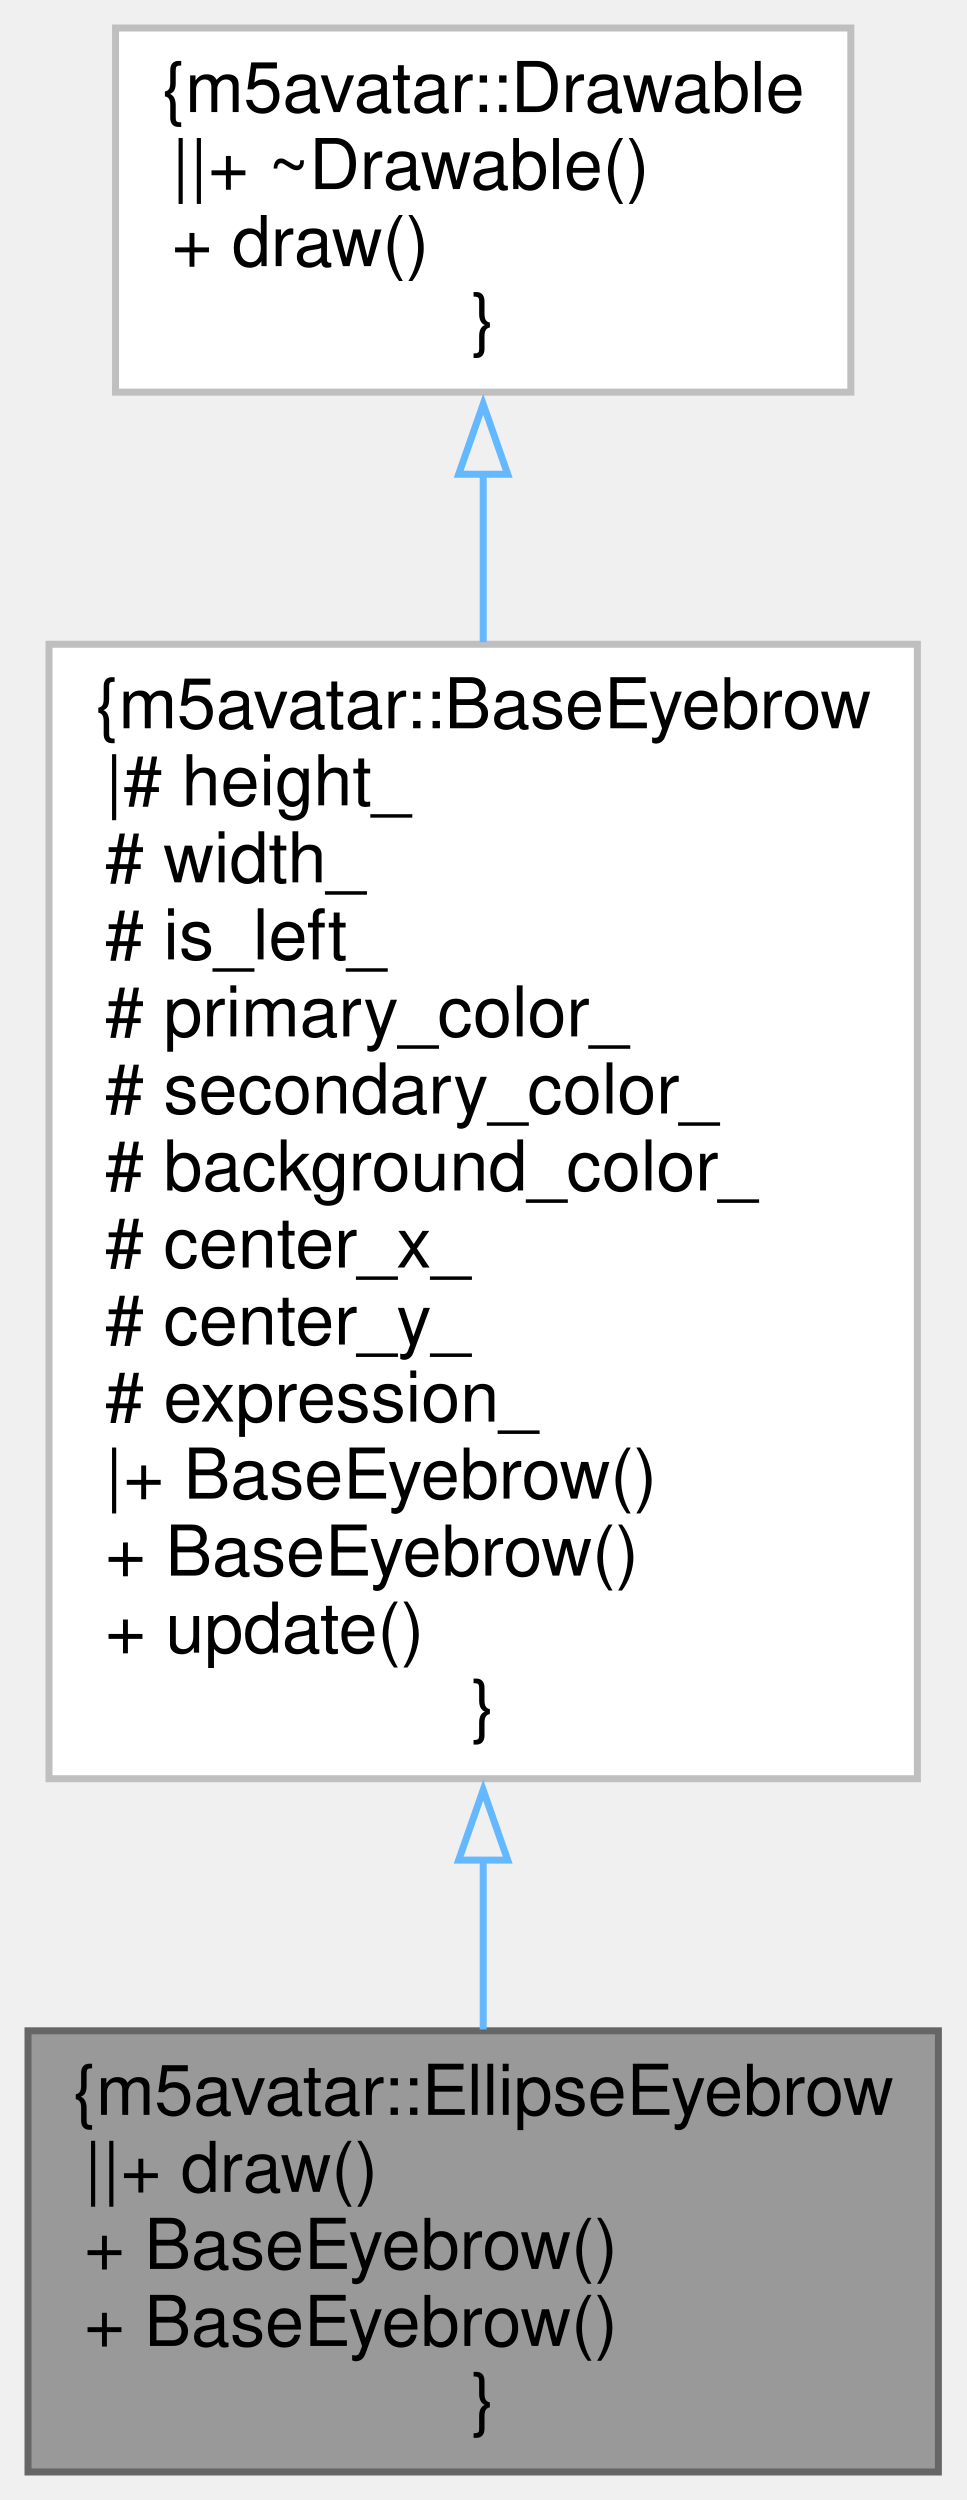
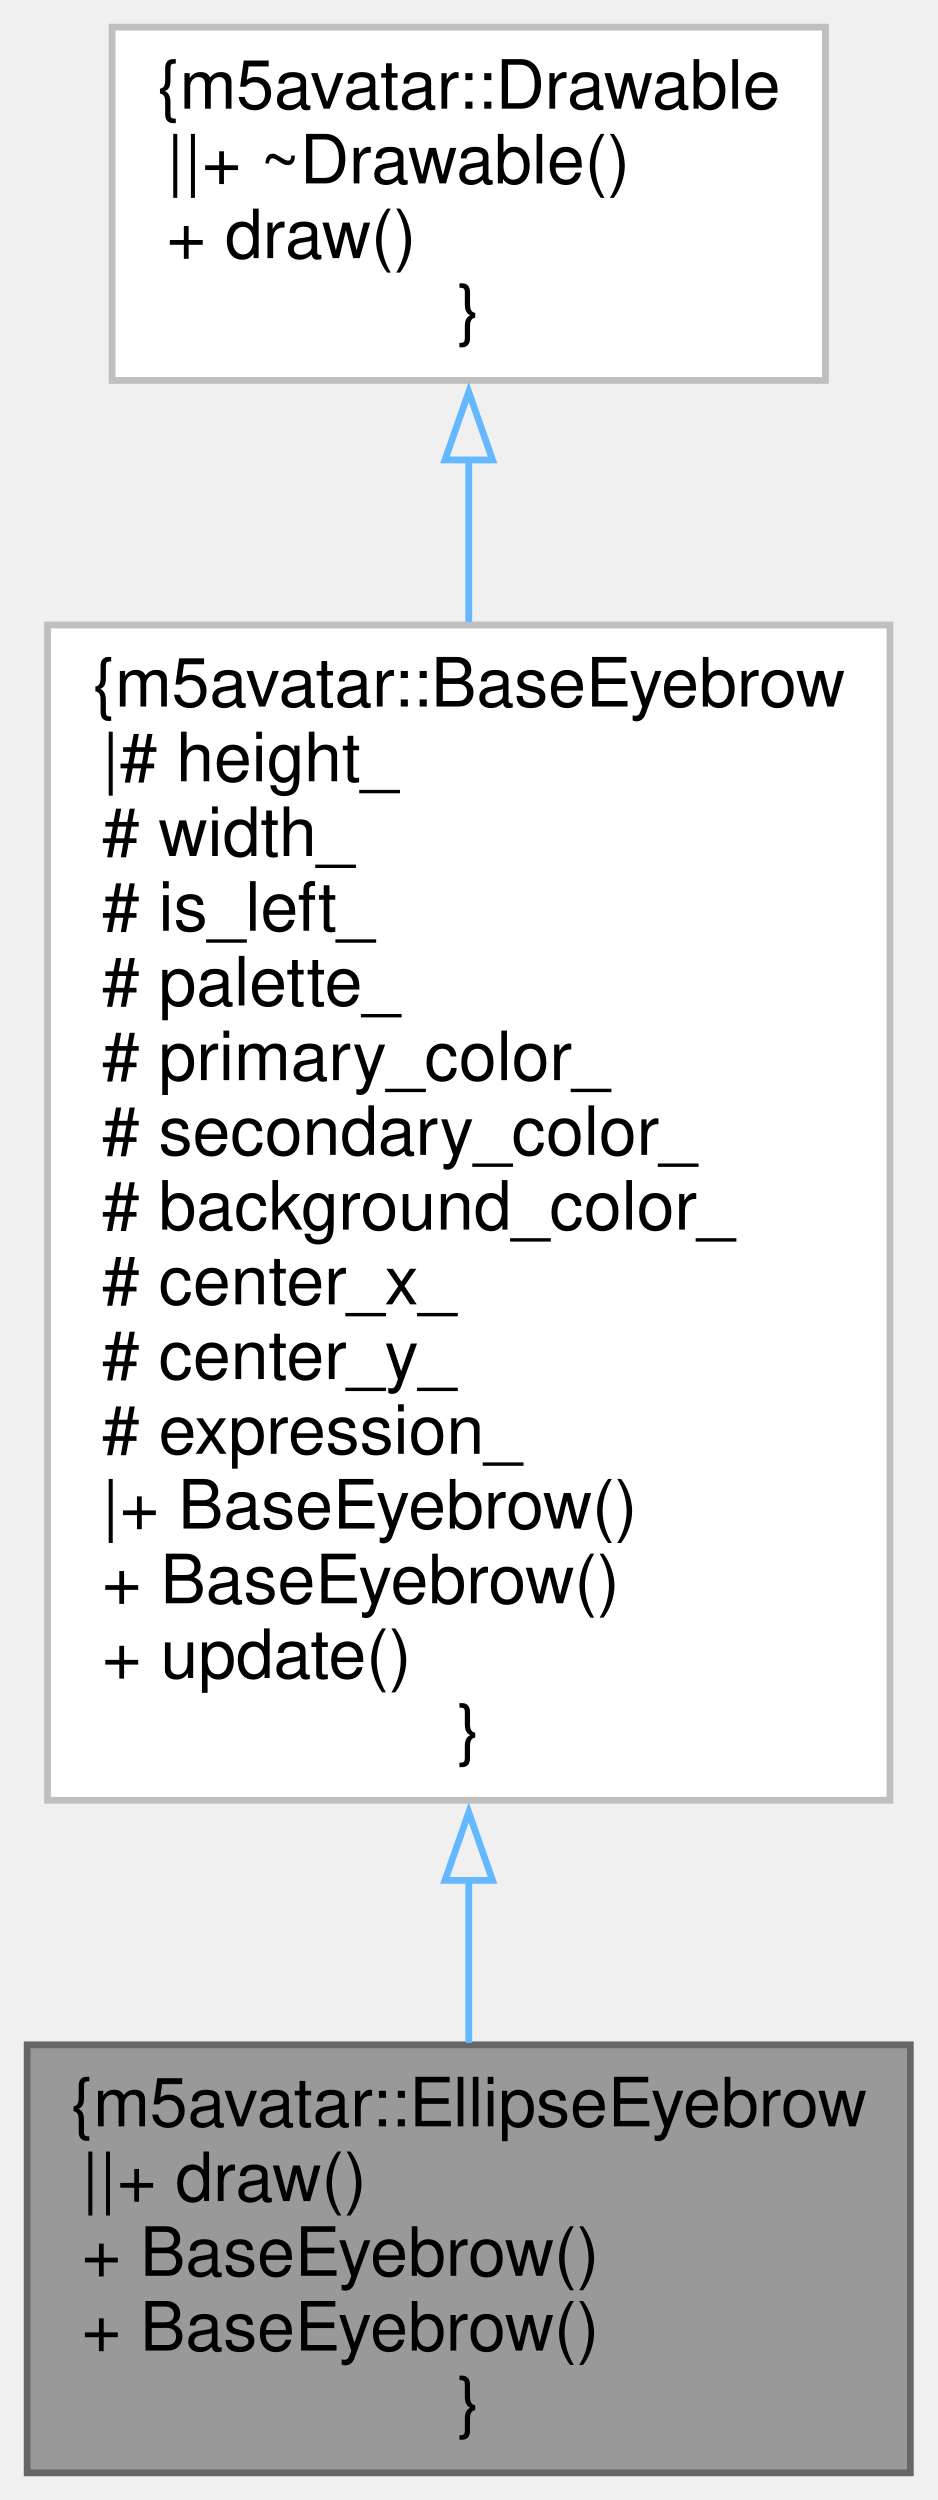
- <svg xmlns="http://www.w3.org/2000/svg" xmlns:xlink="http://www.w3.org/1999/xlink" width="138pt" height="357pt" viewBox="0.00 0.00 138.00 357.00">
-   <g id="graph0" class="graph" transform="scale(1 1) rotate(0) translate(4 353)">
+ <svg xmlns="http://www.w3.org/2000/svg" xmlns:xlink="http://www.w3.org/1999/xlink" width="138pt" height="368pt" viewBox="0.00 0.00 138.00 368.00">
+   <g id="graph0" class="graph" transform="scale(1 1) rotate(0) translate(4 364)">
    <g id="node1" class="node">
      <g id="a_node1">
        <a xlink:title=" ">
          <polygon fill="#999999" stroke="#666666" points="130,-63 0,-63 0,0 130,0 130,-63" />
          <text text-anchor="middle" x="65" y="-51" font-family="Helvetica,sans-Serif" font-size="10.00">{m5avatar::EllipseEyebrow</text>
          <text text-anchor="start" x="8" y="-40" font-family="Helvetica,sans-Serif" font-size="10.00">||+ draw()</text>
          <text text-anchor="start" x="8" y="-29" font-family="Helvetica,sans-Serif" font-size="10.00">+ BaseEyebrow()</text>
          <text text-anchor="start" x="8" y="-18" font-family="Helvetica,sans-Serif" font-size="10.00">+ BaseEyebrow()</text>
          <text text-anchor="middle" x="65" y="-7" font-family="Helvetica,sans-Serif" font-size="10.00">}</text>
        </a>
      </g>
    </g>
    <g id="node2" class="node">
      <g id="a_node2">
        <a xlink:href="classm5avatar_1_1_base_eyebrow.html" target="_top" xlink:title=" ">
-           <polygon fill="white" stroke="#bfbfbf" points="127,-261 3,-261 3,-99 127,-99 127,-261" />
-           <text text-anchor="middle" x="65" y="-249" font-family="Helvetica,sans-Serif" font-size="10.00">{m5avatar::BaseEyebrow</text>
-           <text text-anchor="start" x="11" y="-238" font-family="Helvetica,sans-Serif" font-size="10.00">|# height_</text>
-           <text text-anchor="start" x="11" y="-227" font-family="Helvetica,sans-Serif" font-size="10.00"># width_</text>
-           <text text-anchor="start" x="11" y="-216" font-family="Helvetica,sans-Serif" font-size="10.00"># is_left_</text>
+           <polygon fill="white" stroke="#bfbfbf" points="127,-272 3,-272 3,-99 127,-99 127,-272" />
+           <text text-anchor="middle" x="65" y="-260" font-family="Helvetica,sans-Serif" font-size="10.00">{m5avatar::BaseEyebrow</text>
+           <text text-anchor="start" x="11" y="-249" font-family="Helvetica,sans-Serif" font-size="10.00">|# height_</text>
+           <text text-anchor="start" x="11" y="-238" font-family="Helvetica,sans-Serif" font-size="10.00"># width_</text>
+           <text text-anchor="start" x="11" y="-227" font-family="Helvetica,sans-Serif" font-size="10.00"># is_left_</text>
+           <text text-anchor="start" x="11" y="-216" font-family="Helvetica,sans-Serif" font-size="10.00"># palette_</text>
          <text text-anchor="start" x="11" y="-205" font-family="Helvetica,sans-Serif" font-size="10.00"># primary_color_</text>
          <text text-anchor="start" x="11" y="-194" font-family="Helvetica,sans-Serif" font-size="10.00"># secondary_color_</text>
          <text text-anchor="start" x="11" y="-183" font-family="Helvetica,sans-Serif" font-size="10.00"># background_color_</text>
          <text text-anchor="start" x="11" y="-172" font-family="Helvetica,sans-Serif" font-size="10.00"># center_x_</text>
          <text text-anchor="start" x="11" y="-161" font-family="Helvetica,sans-Serif" font-size="10.00"># center_y_</text>
          <text text-anchor="start" x="11" y="-150" font-family="Helvetica,sans-Serif" font-size="10.00"># expression_</text>
          <text text-anchor="start" x="11" y="-139" font-family="Helvetica,sans-Serif" font-size="10.00">|+ BaseEyebrow()</text>
          <text text-anchor="start" x="11" y="-128" font-family="Helvetica,sans-Serif" font-size="10.00">+ BaseEyebrow()</text>
          <text text-anchor="start" x="11" y="-117" font-family="Helvetica,sans-Serif" font-size="10.00">+ update()</text>
          <text text-anchor="middle" x="65" y="-106" font-family="Helvetica,sans-Serif" font-size="10.00">}</text>
        </a>
      </g>
    </g>
    <g id="edge1" class="edge">
-       <path fill="none" stroke="#63b8ff" d="M65,-87.41C65,-78.8 65,-70.56 65,-63.19" />
-       <polygon fill="none" stroke="#63b8ff" points="61.5,-87.38 65,-97.38 68.5,-87.38 61.5,-87.38" />
+       <path fill="none" stroke="#63b8ff" d="M65,-87.3C65,-78.74 65,-70.58 65,-63.29" />
+       <polygon fill="none" stroke="#63b8ff" points="61.5,-87.21 65,-97.21 68.5,-87.21 61.5,-87.21" />
    </g>
    <g id="node3" class="node">
      <g id="a_node3">
        <a xlink:href="classm5avatar_1_1_drawable.html" target="_top" xlink:title=" ">
-           <polygon fill="white" stroke="#bfbfbf" points="117.5,-349 12.5,-349 12.5,-297 117.5,-297 117.5,-349" />
-           <text text-anchor="middle" x="65" y="-337" font-family="Helvetica,sans-Serif" font-size="10.00">{m5avatar::Drawable</text>
-           <text text-anchor="start" x="20.5" y="-326" font-family="Helvetica,sans-Serif" font-size="10.00">||+ ~Drawable()</text>
-           <text text-anchor="start" x="20.5" y="-315" font-family="Helvetica,sans-Serif" font-size="10.00">+ draw()</text>
-           <text text-anchor="middle" x="65" y="-304" font-family="Helvetica,sans-Serif" font-size="10.00">}</text>
+           <polygon fill="white" stroke="#bfbfbf" points="117.5,-360 12.5,-360 12.5,-308 117.5,-308 117.5,-360" />
+           <text text-anchor="middle" x="65" y="-348" font-family="Helvetica,sans-Serif" font-size="10.00">{m5avatar::Drawable</text>
+           <text text-anchor="start" x="20.5" y="-337" font-family="Helvetica,sans-Serif" font-size="10.00">||+ ~Drawable()</text>
+           <text text-anchor="start" x="20.5" y="-326" font-family="Helvetica,sans-Serif" font-size="10.00">+ draw()</text>
+           <text text-anchor="middle" x="65" y="-315" font-family="Helvetica,sans-Serif" font-size="10.00">}</text>
        </a>
      </g>
    </g>
    <g id="edge2" class="edge">
-       <path fill="none" stroke="#63b8ff" d="M65,-285.55C65,-277.98 65,-269.73 65,-261.29" />
-       <polygon fill="none" stroke="#63b8ff" points="61.5,-285.28 65,-295.28 68.5,-285.28 61.5,-285.28" />
+       <path fill="none" stroke="#63b8ff" d="M65,-296.37C65,-288.92 65,-280.79 65,-272.44" />
+       <polygon fill="none" stroke="#63b8ff" points="61.5,-296.3 65,-306.3 68.5,-296.3 61.5,-296.3" />
    </g>
  </g>
</svg>
